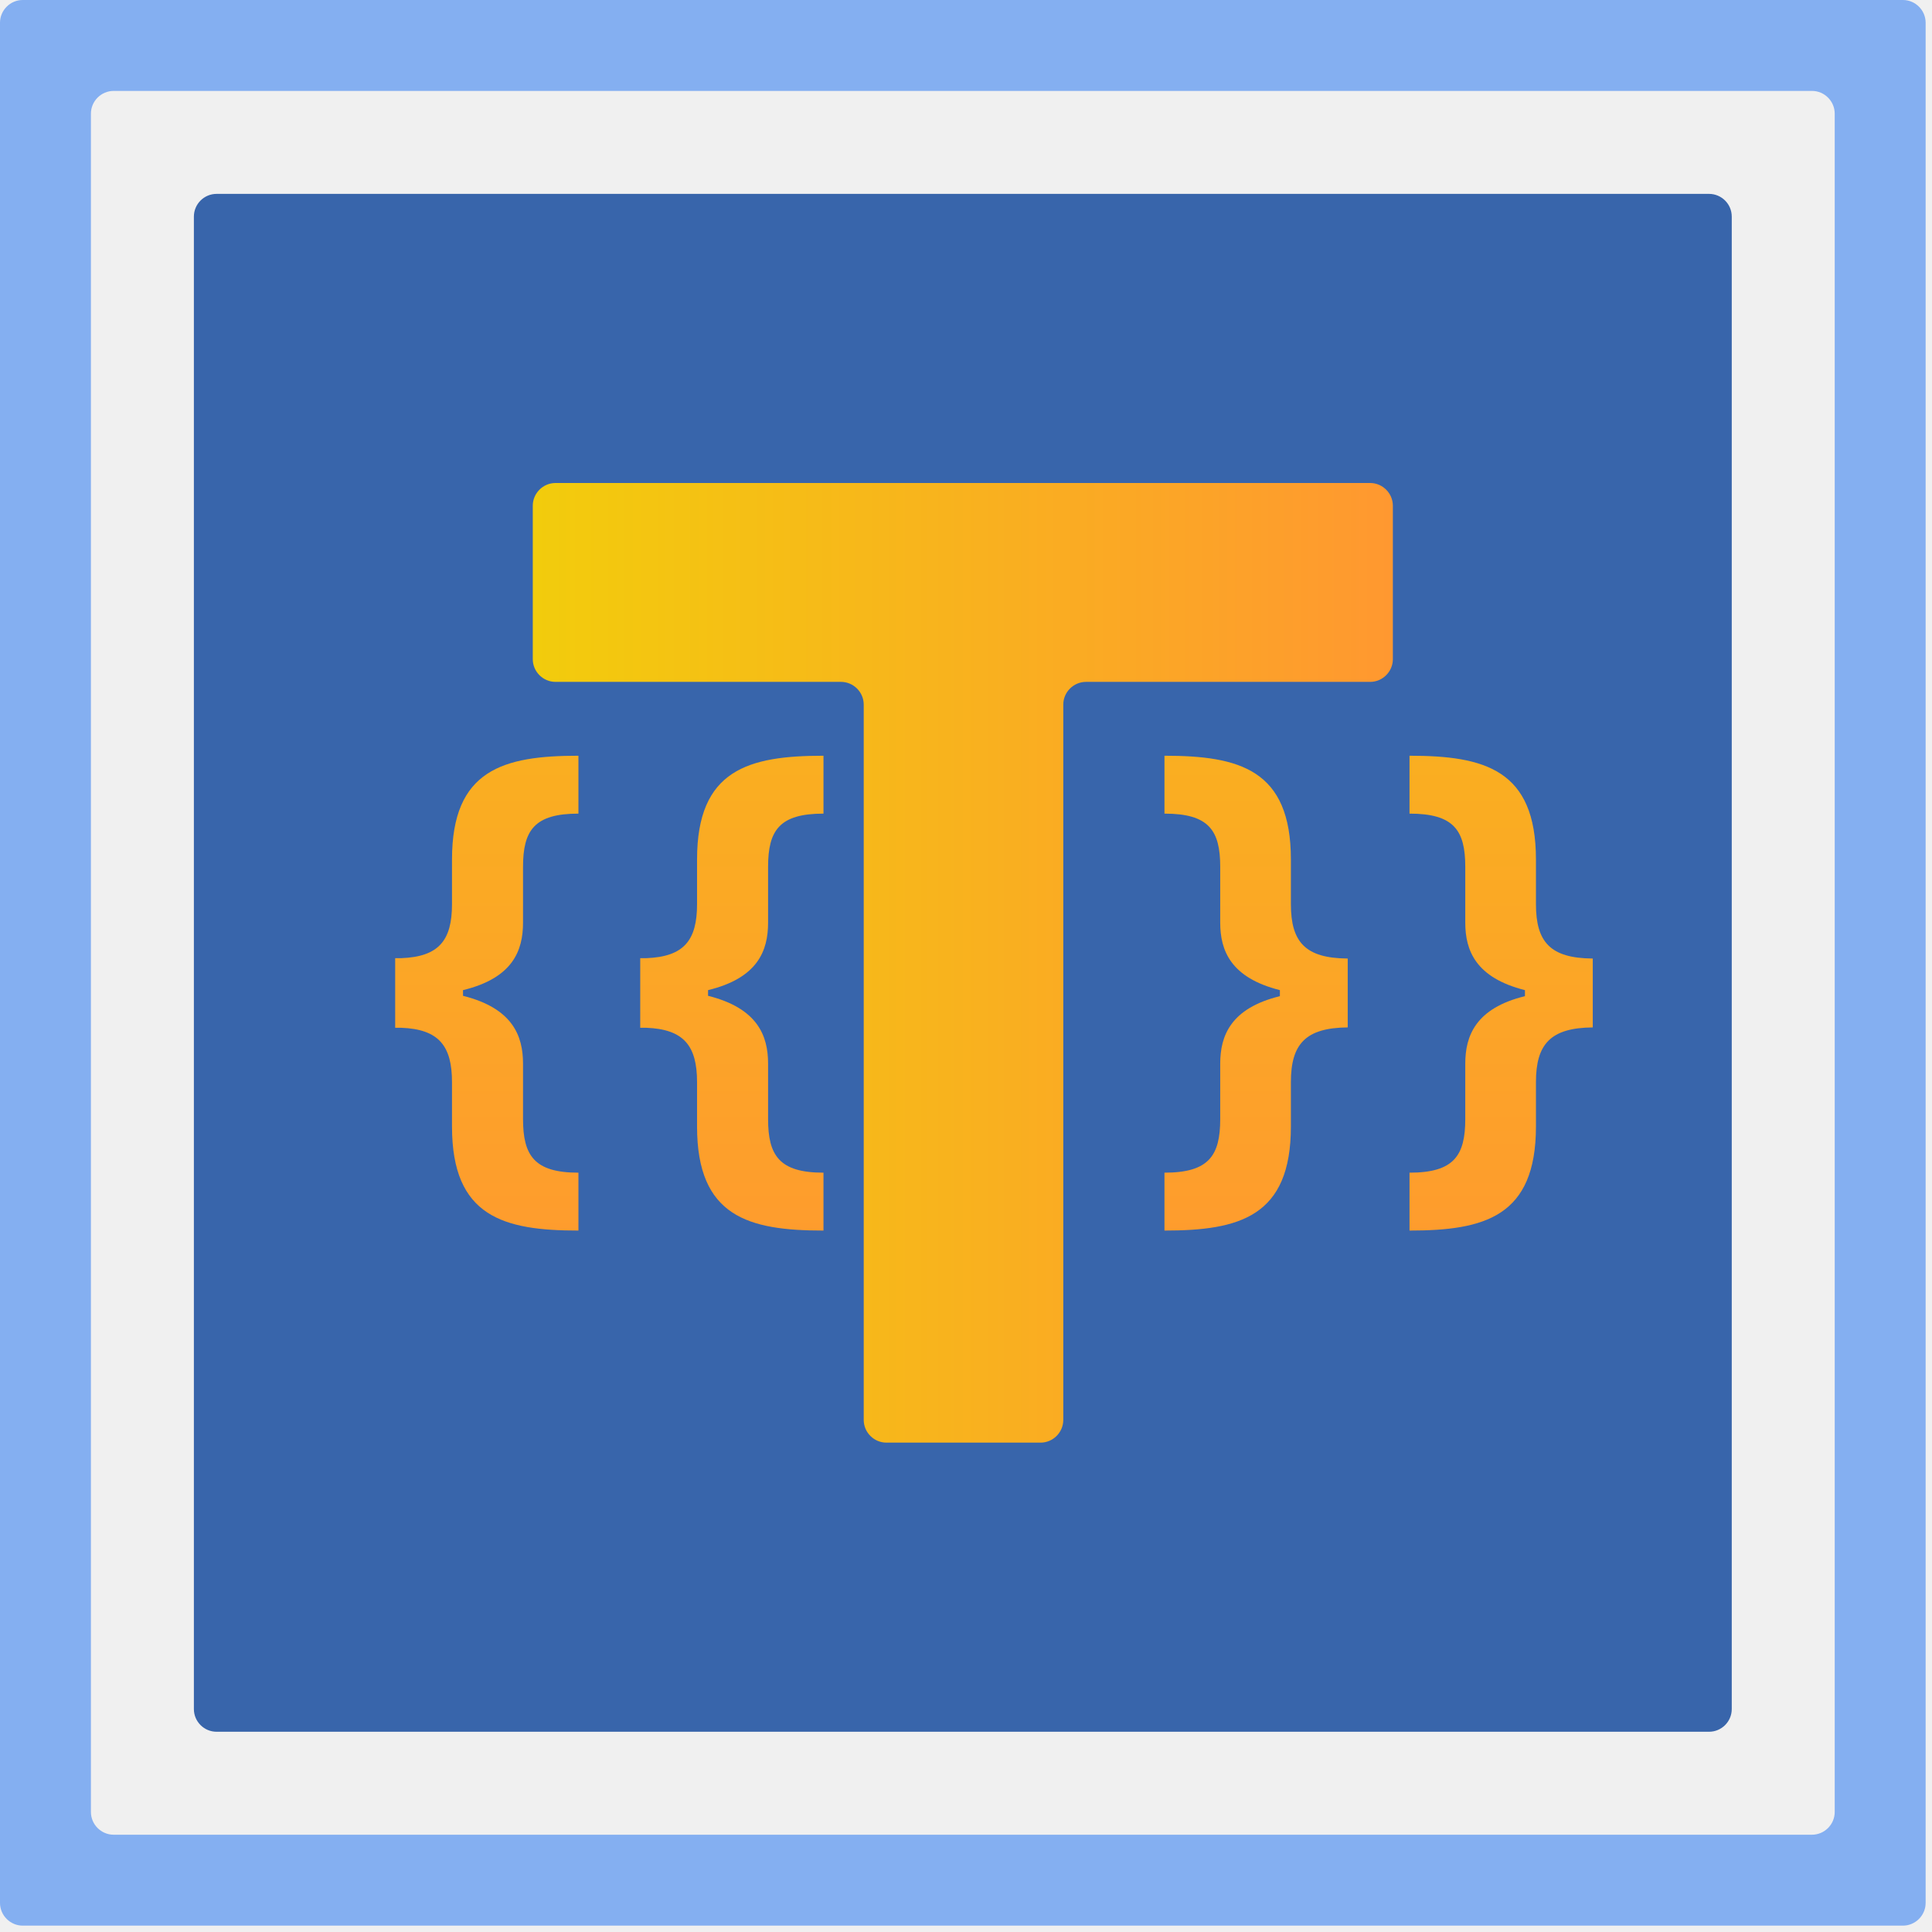
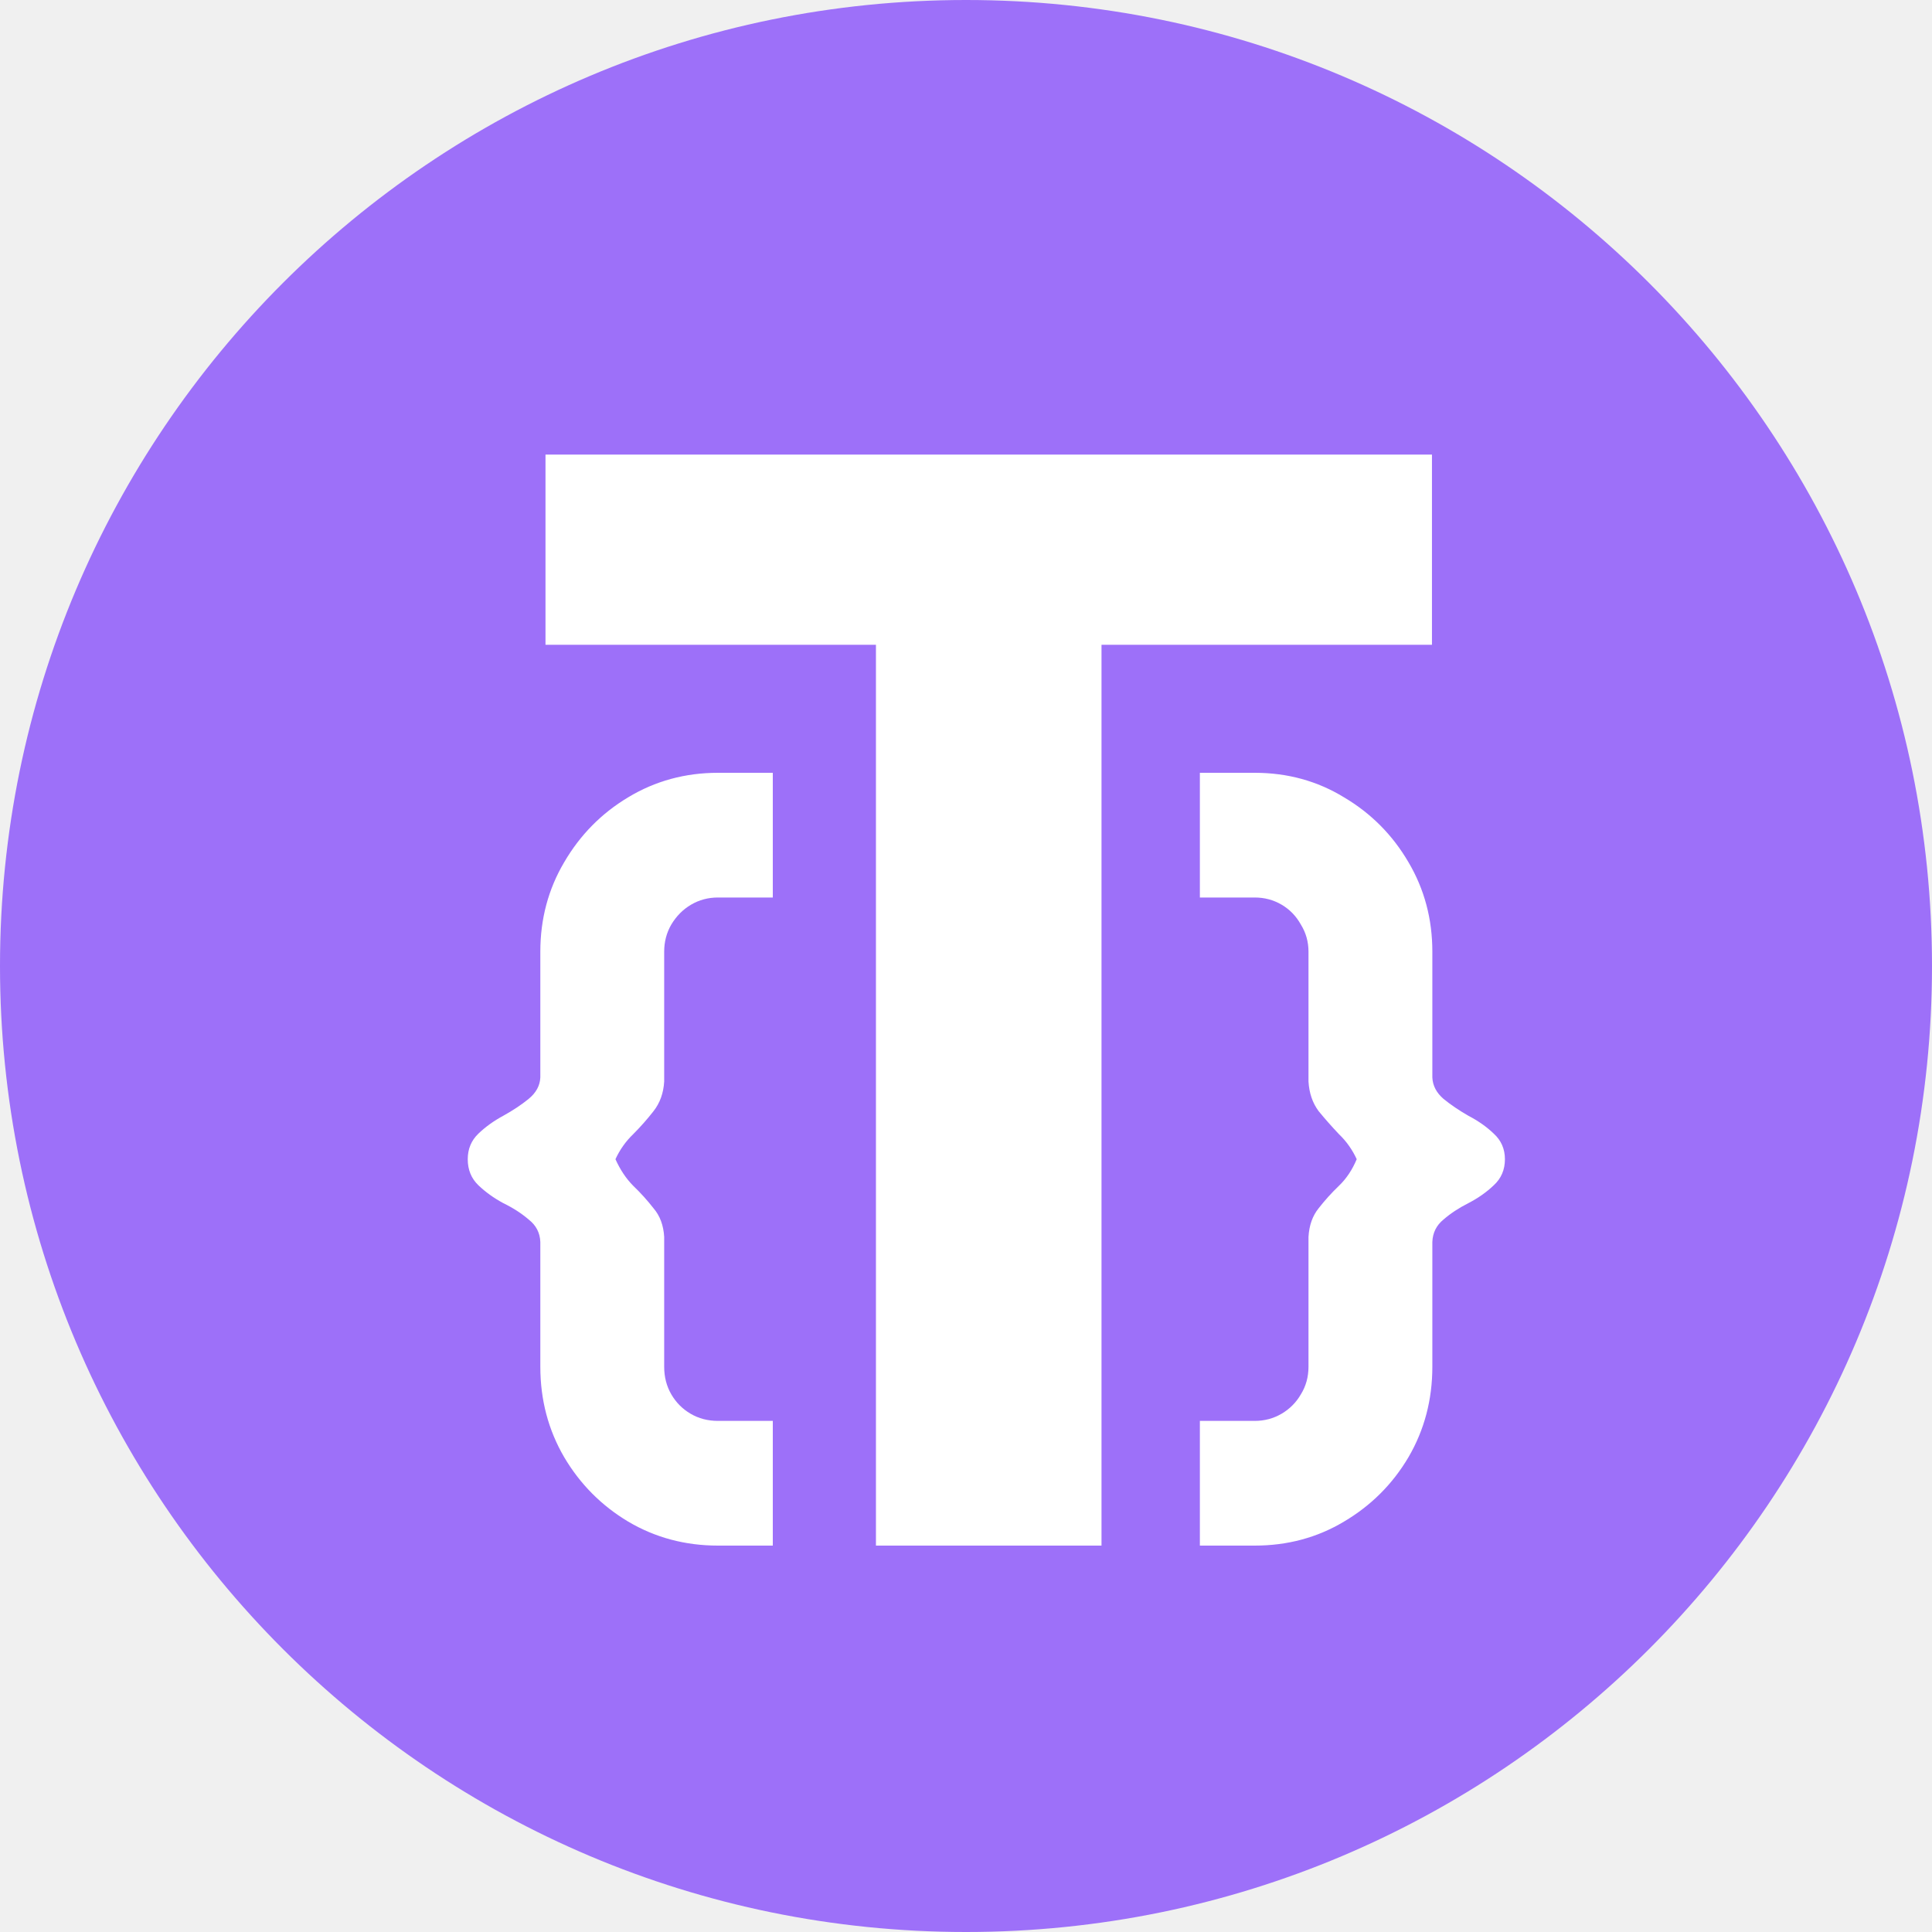
- <svg xmlns="http://www.w3.org/2000/svg" width="100%" height="100%" viewBox="0 0 85 85" version="1.1" xml:space="preserve" style="fill-rule:evenodd;clip-rule:evenodd;stroke-linejoin:round;stroke-miterlimit:2;">
-   <g transform="matrix(1,0,0,1,-396.846,-305.641)">
-     <g transform="matrix(1,0,0,1,439.206,348.001)">
-       <g transform="matrix(1,0,0,1,-42.36,-42.36)">
-         <clipPath id="_clip1">
-           <rect x="0" y="0" width="84.72" height="84.72" />
-         </clipPath>
-         <g clip-path="url(#_clip1)">
-           <g id="Layer_2">
-             <g id="Layer_1-2">
-               <path d="M76.19,9.53C76.19,8.978 75.742,8.53 75.19,8.53L9.53,8.53C8.978,8.53 8.53,8.978 8.53,9.53L8.53,75.19C8.53,75.742 8.978,76.19 9.53,76.19L75.19,76.19C75.742,76.19 76.19,75.742 76.19,75.19L76.19,9.53Z" style="fill:rgb(56,101,171);" />
-               <path d="M83.72,84.72L1,84.72C0.451,84.72 0,84.269 0,83.72L0,1C-0,0.451 0.451,0 1,0L83.72,0C84.269,-0 84.72,0.451 84.72,1L84.72,83.72C84.72,84.269 84.269,84.72 83.72,84.72ZM5,80.72L79.72,80.72C80.269,80.72 80.72,80.269 80.72,79.72L80.72,5C80.72,4.451 80.269,4 79.72,4L5,4C4.451,4 4,4.451 4,5L4,79.72C4,80.269 4.451,80.72 5,80.72Z" style="fill:rgb(132,175,241);fill-rule:nonzero;" />
-               <path d="M60.28,21.25L24.44,21.25C23.891,21.25 23.44,21.701 23.44,22.25L23.44,29C23.44,29.549 23.891,30 24.44,30L37,30C37.549,30 38,30.451 38,31L38,62.47C38,63.019 38.451,63.47 39,63.47L45.78,63.47C46.329,63.47 46.78,63.019 46.78,62.47L46.78,31C46.78,30.451 47.231,30 47.78,30L60.28,30C60.829,30 61.28,29.549 61.28,29L61.28,22.25C61.28,21.701 60.829,21.25 60.28,21.25Z" style="fill:url(#_Linear2);fill-rule:nonzero;" />
-             </g>
-           </g>
-         </g>
-       </g>
-     </g>
-     <g transform="matrix(1,0,0,1,142.562,26.6206)">
-       <text x="304.376px" y="330.02px" style="font-family:'Inter-Bold', 'Inter';font-weight:700;font-size:23px;fill:url(#_Linear3);">}}</text>
-     </g>
-     <g transform="matrix(1,0,0,1,108.279,26.6206)">
-       <text x="304.376px" y="330.02px" style="font-family:'Inter-Bold', 'Inter';font-weight:700;font-size:23px;fill:url(#_Linear4);">{{</text>
-     </g>
-   </g>
-   <defs>
-     <linearGradient id="_Linear2" x1="0" y1="0" x2="1" y2="0" gradientUnits="userSpaceOnUse" gradientTransform="matrix(37.84,0,0,37.84,23.44,42.36)">
-       <stop offset="0" style="stop-color:rgb(242,204,12);stop-opacity:1" />
-       <stop offset="1" style="stop-color:rgb(255,152,48);stop-opacity:1" />
-     </linearGradient>
-     <linearGradient id="_Linear3" x1="0" y1="0" x2="1" y2="0" gradientUnits="userSpaceOnUse" gradientTransform="matrix(3.72629e-15,60.8549,-54.4067,3.33145e-15,334.479,277.32)">
-       <stop offset="0" style="stop-color:rgb(242,204,12);stop-opacity:1" />
-       <stop offset="1" style="stop-color:rgb(255,152,48);stop-opacity:1" />
-     </linearGradient>
-     <linearGradient id="_Linear4" x1="0" y1="0" x2="1" y2="0" gradientUnits="userSpaceOnUse" gradientTransform="matrix(3.72629e-15,60.8549,-54.4067,3.33145e-15,334.479,277.32)">
-       <stop offset="0" style="stop-color:rgb(242,204,12);stop-opacity:1" />
-       <stop offset="1" style="stop-color:rgb(255,152,48);stop-opacity:1" />
-     </linearGradient>
-   </defs>
+ <svg xmlns="http://www.w3.org/2000/svg" width="95" height="95" viewBox="0 0 95 95" fill="none">
+   <circle cx="47.5" cy="47.5" r="47.5" fill="#9D70F9" />
+   <path d="M35.304 76C33.691 76 32.218 75.606 30.887 74.819C29.572 74.031 28.524 72.976 27.742 71.652C26.96 70.312 26.569 68.829 26.569 67.204V61.071C26.552 60.619 26.361 60.25 25.995 59.966C25.646 59.664 25.23 59.396 24.747 59.161C24.281 58.91 23.873 58.617 23.524 58.282C23.175 57.947 23 57.519 23 57C23 56.497 23.175 56.078 23.524 55.743C23.873 55.408 24.281 55.115 24.747 54.864C25.23 54.596 25.646 54.319 25.995 54.034C26.361 53.733 26.552 53.381 26.569 52.979V46.796C26.569 45.188 26.96 43.722 27.742 42.398C28.524 41.058 29.572 39.994 30.887 39.206C32.218 38.402 33.691 38 35.304 38H38V44.132H35.304C34.822 44.132 34.381 44.25 33.982 44.484C33.582 44.719 33.258 45.045 33.008 45.464C32.775 45.866 32.659 46.31 32.659 46.796V53.18C32.626 53.75 32.451 54.236 32.135 54.638C31.835 55.023 31.503 55.4 31.136 55.769C30.77 56.12 30.479 56.531 30.263 57C30.496 57.519 30.787 57.955 31.136 58.307C31.503 58.659 31.835 59.027 32.135 59.413C32.451 59.781 32.626 60.25 32.659 60.82V67.204C32.659 67.706 32.775 68.159 33.008 68.561C33.241 68.963 33.557 69.281 33.957 69.516C34.356 69.75 34.805 69.868 35.304 69.868H38V76H35.304Z" fill="white" />
+   <path d="M59 76V69.868H61.696C62.178 69.868 62.619 69.75 63.018 69.516C63.418 69.281 63.734 68.963 63.967 68.561C64.216 68.159 64.341 67.706 64.341 67.204V60.82C64.374 60.25 64.541 59.781 64.84 59.413C65.14 59.027 65.472 58.659 65.839 58.307C66.205 57.955 66.496 57.519 66.712 57C66.496 56.531 66.205 56.12 65.839 55.769C65.489 55.4 65.156 55.023 64.84 54.638C64.541 54.236 64.374 53.75 64.341 53.18V46.796C64.341 46.31 64.216 45.866 63.967 45.464C63.734 45.045 63.418 44.719 63.018 44.484C62.619 44.25 62.178 44.132 61.696 44.132H59V38H61.696C63.309 38 64.774 38.402 66.088 39.206C67.419 39.994 68.476 41.058 69.258 42.398C70.04 43.722 70.431 45.188 70.431 46.796V52.979C70.448 53.381 70.631 53.733 70.98 54.034C71.329 54.319 71.737 54.596 72.203 54.864C72.686 55.115 73.102 55.408 73.451 55.743C73.817 56.078 74 56.497 74 57C74 57.519 73.817 57.947 73.451 58.282C73.102 58.617 72.686 58.91 72.203 59.161C71.737 59.396 71.329 59.664 70.98 59.966C70.631 60.25 70.448 60.619 70.431 61.071V67.204C70.431 68.829 70.04 70.312 69.258 71.652C68.476 72.976 67.419 74.031 66.088 74.819C64.774 75.606 63.309 76 61.696 76H59Z" fill="white" />
+   <path d="M26.823 31.705V22.353H70.412V31.705H54.163V76H43.072V31.705H26.823Z" fill="white" />
</svg>
